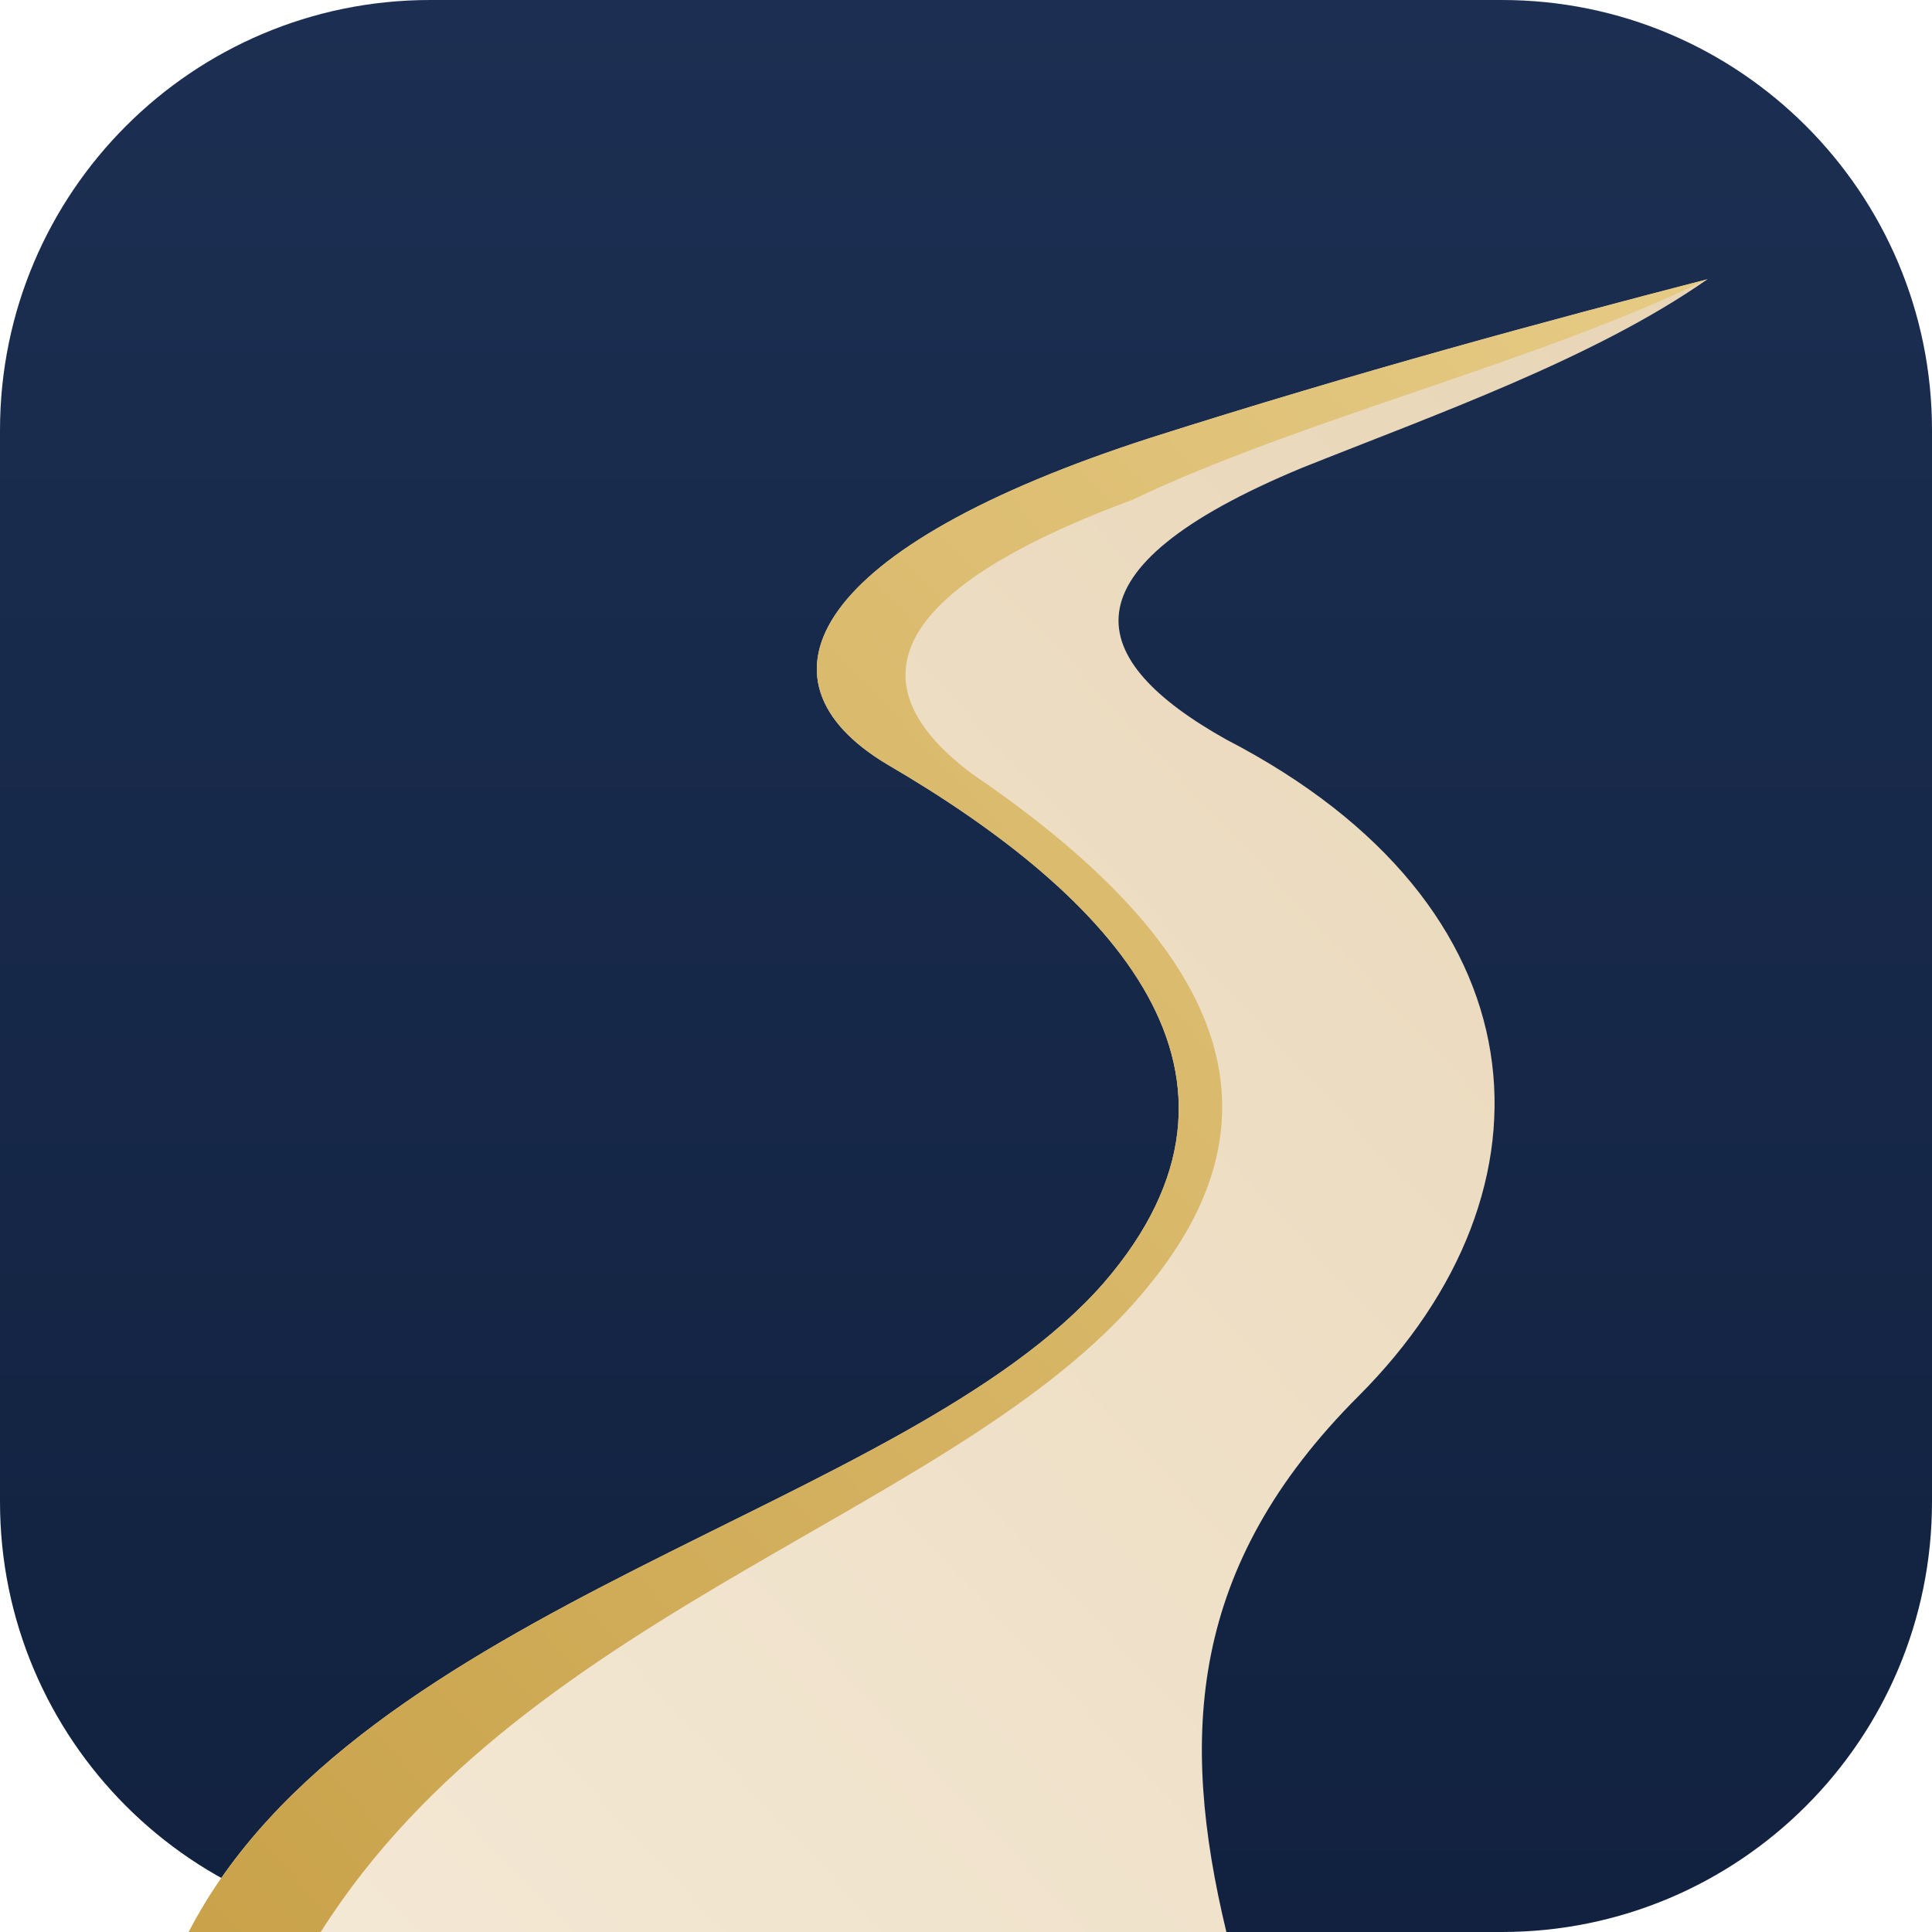
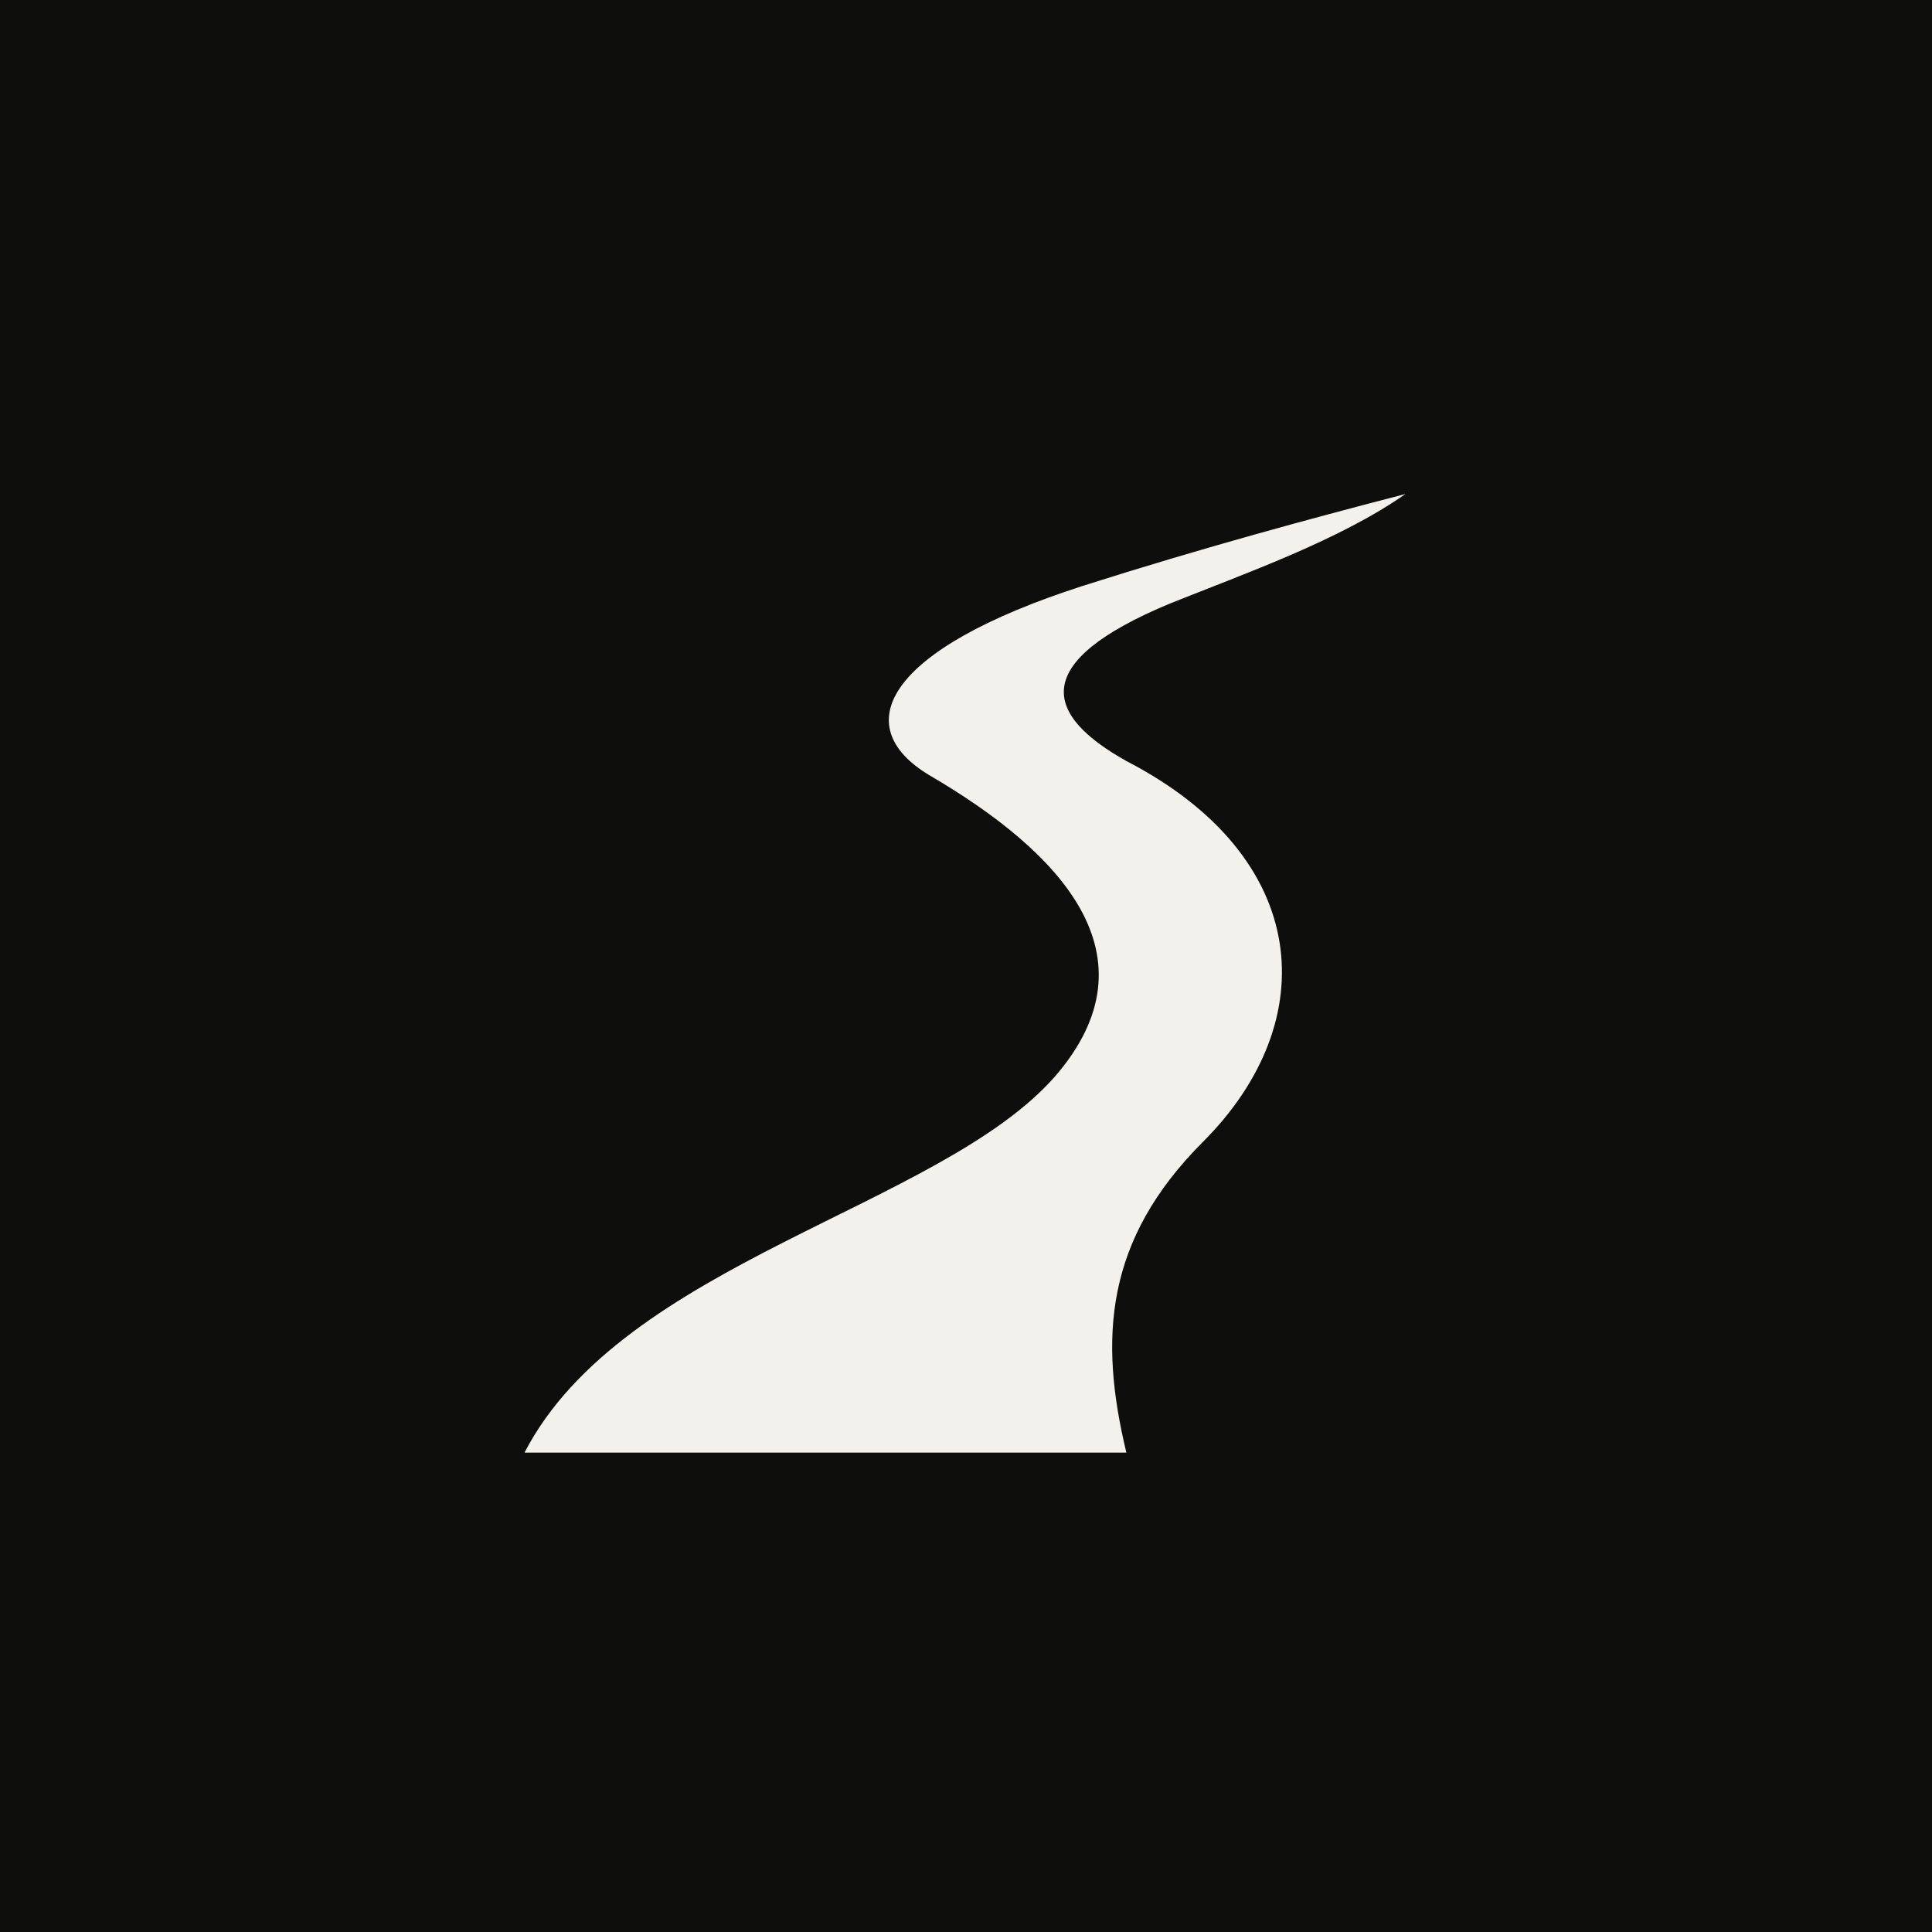
<svg xmlns="http://www.w3.org/2000/svg" viewBox="0 0 1024 1024" width="1024" height="1024">
-   <defs>
-     <linearGradient id="sky" x1="0" y1="0" x2="0" y2="1">
-       <stop offset="0" stop-color="#1C2F52" />
-       <stop offset="1" stop-color="#11213F" />
-     </linearGradient>
-     <linearGradient id="road" x1="0" y1="1" x2="1" y2="0">
-       <stop offset="0" stop-color="#F4E9D6" />
-       <stop offset="1" stop-color="#E8D5B6" />
-     </linearGradient>
-     <linearGradient id="gold" x1="0" y1="1" x2="1" y2="0">
-       <stop offset="0" stop-color="#C9A24A" />
-       <stop offset="1" stop-color="#E6CB85" />
-     </linearGradient>
-   </defs>
-   <rect width="1024" height="1024" rx="228" fill="url(#sky)" />
-   <path fill="url(#road)" d="     M 100 1024     C 190 850, 480 800, 585 680     C 680 570, 590 475, 470 405     C 395 360, 430 290, 610 232     C 720 197, 820 170, 905 148     C 845 190, 760 220, 690 248     C 560 302, 575 350, 650 392     C 820 480, 830 630, 720 740     C 630 830, 625 920, 650 1024     Z" />
-   <path fill="url(#gold)" d="     M 100 1024     C 190 850, 480 800, 585 680     C 680 570, 590 475, 470 405     C 395 360, 430 290, 610 232     C 720 197, 820 170, 905 148     C 815 192, 690 222, 600 265     C 465 315, 455 365, 515 410     C 625 485, 695 575, 610 680     C 515 800, 280 850, 170 1024     Z" />
+   <rect width="1024" height="1024" fill="#0E0E0D" />
+   <g transform="translate(220 176) scale(0.58)">
+     <path fill="#F3F1EC" d="       M 100 1024       C 190 850, 480 800, 585 680       C 680 570, 590 475, 470 405       C 395 360, 430 290, 610 232       C 720 197, 820 170, 905 148       C 845 190, 760 220, 690 248       C 560 302, 575 350, 650 392       C 820 480, 830 630, 720 740       C 630 830, 625 920, 650 1024       Z" />
+   </g>
</svg>
